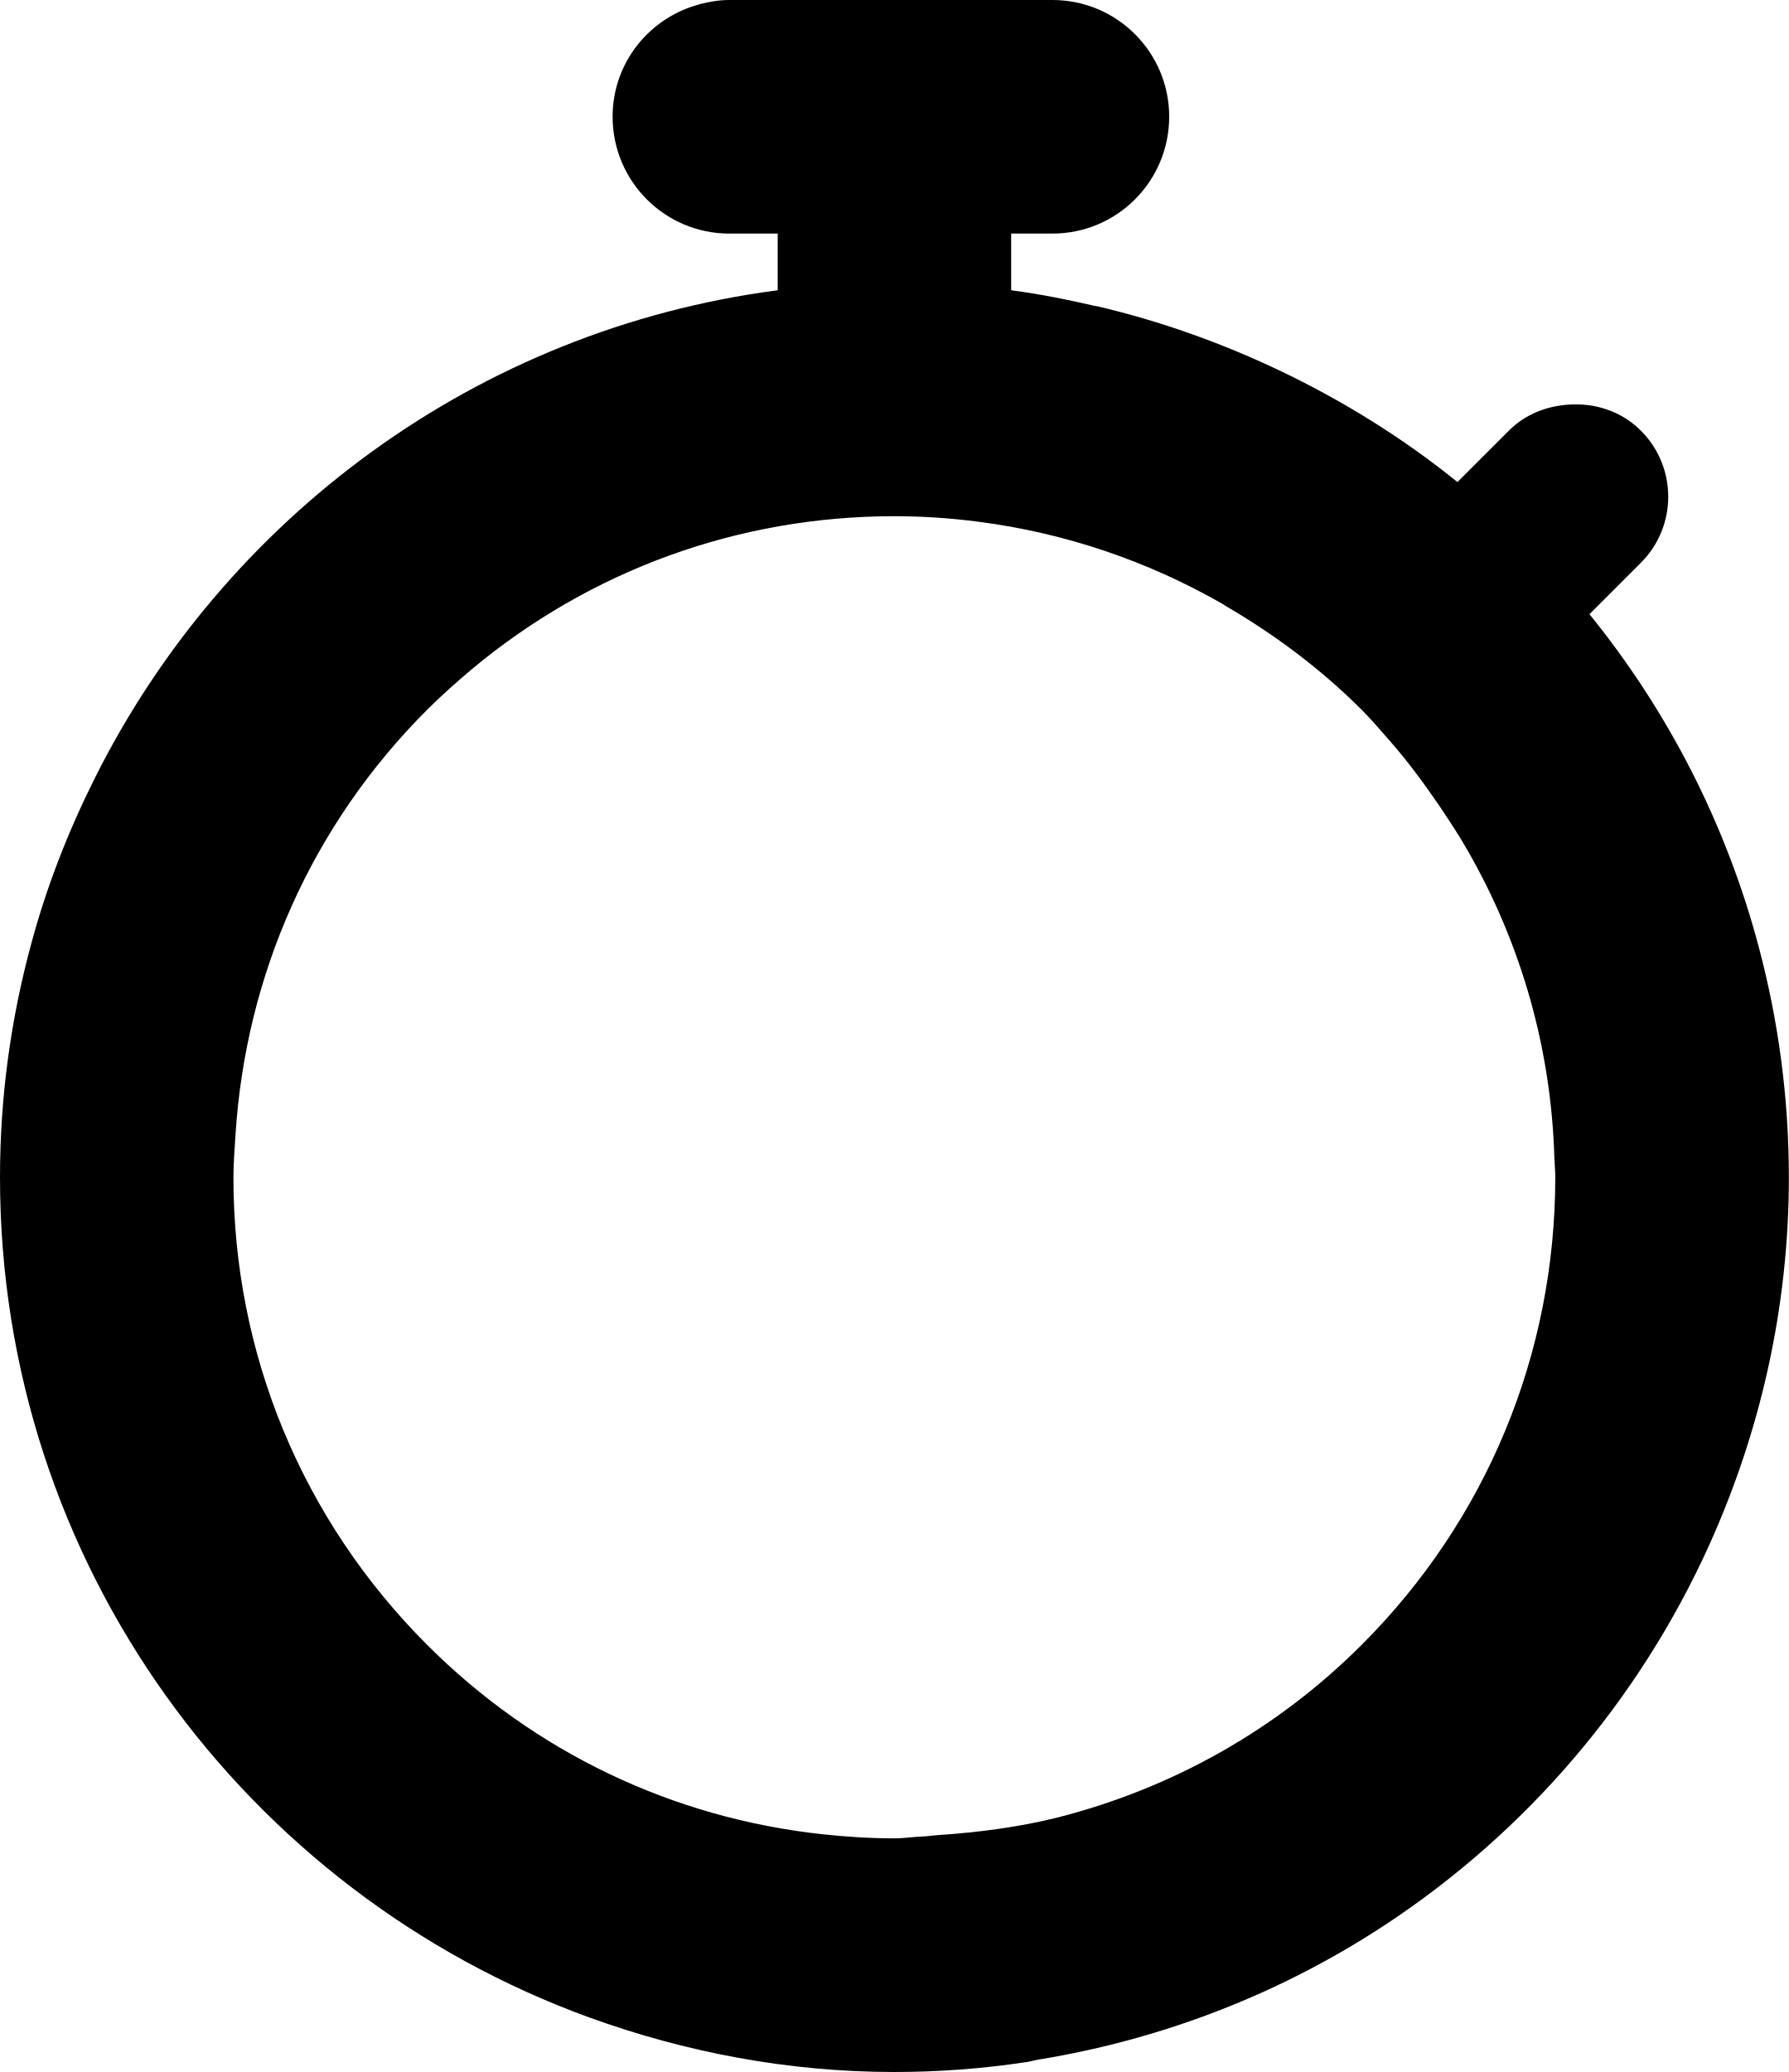
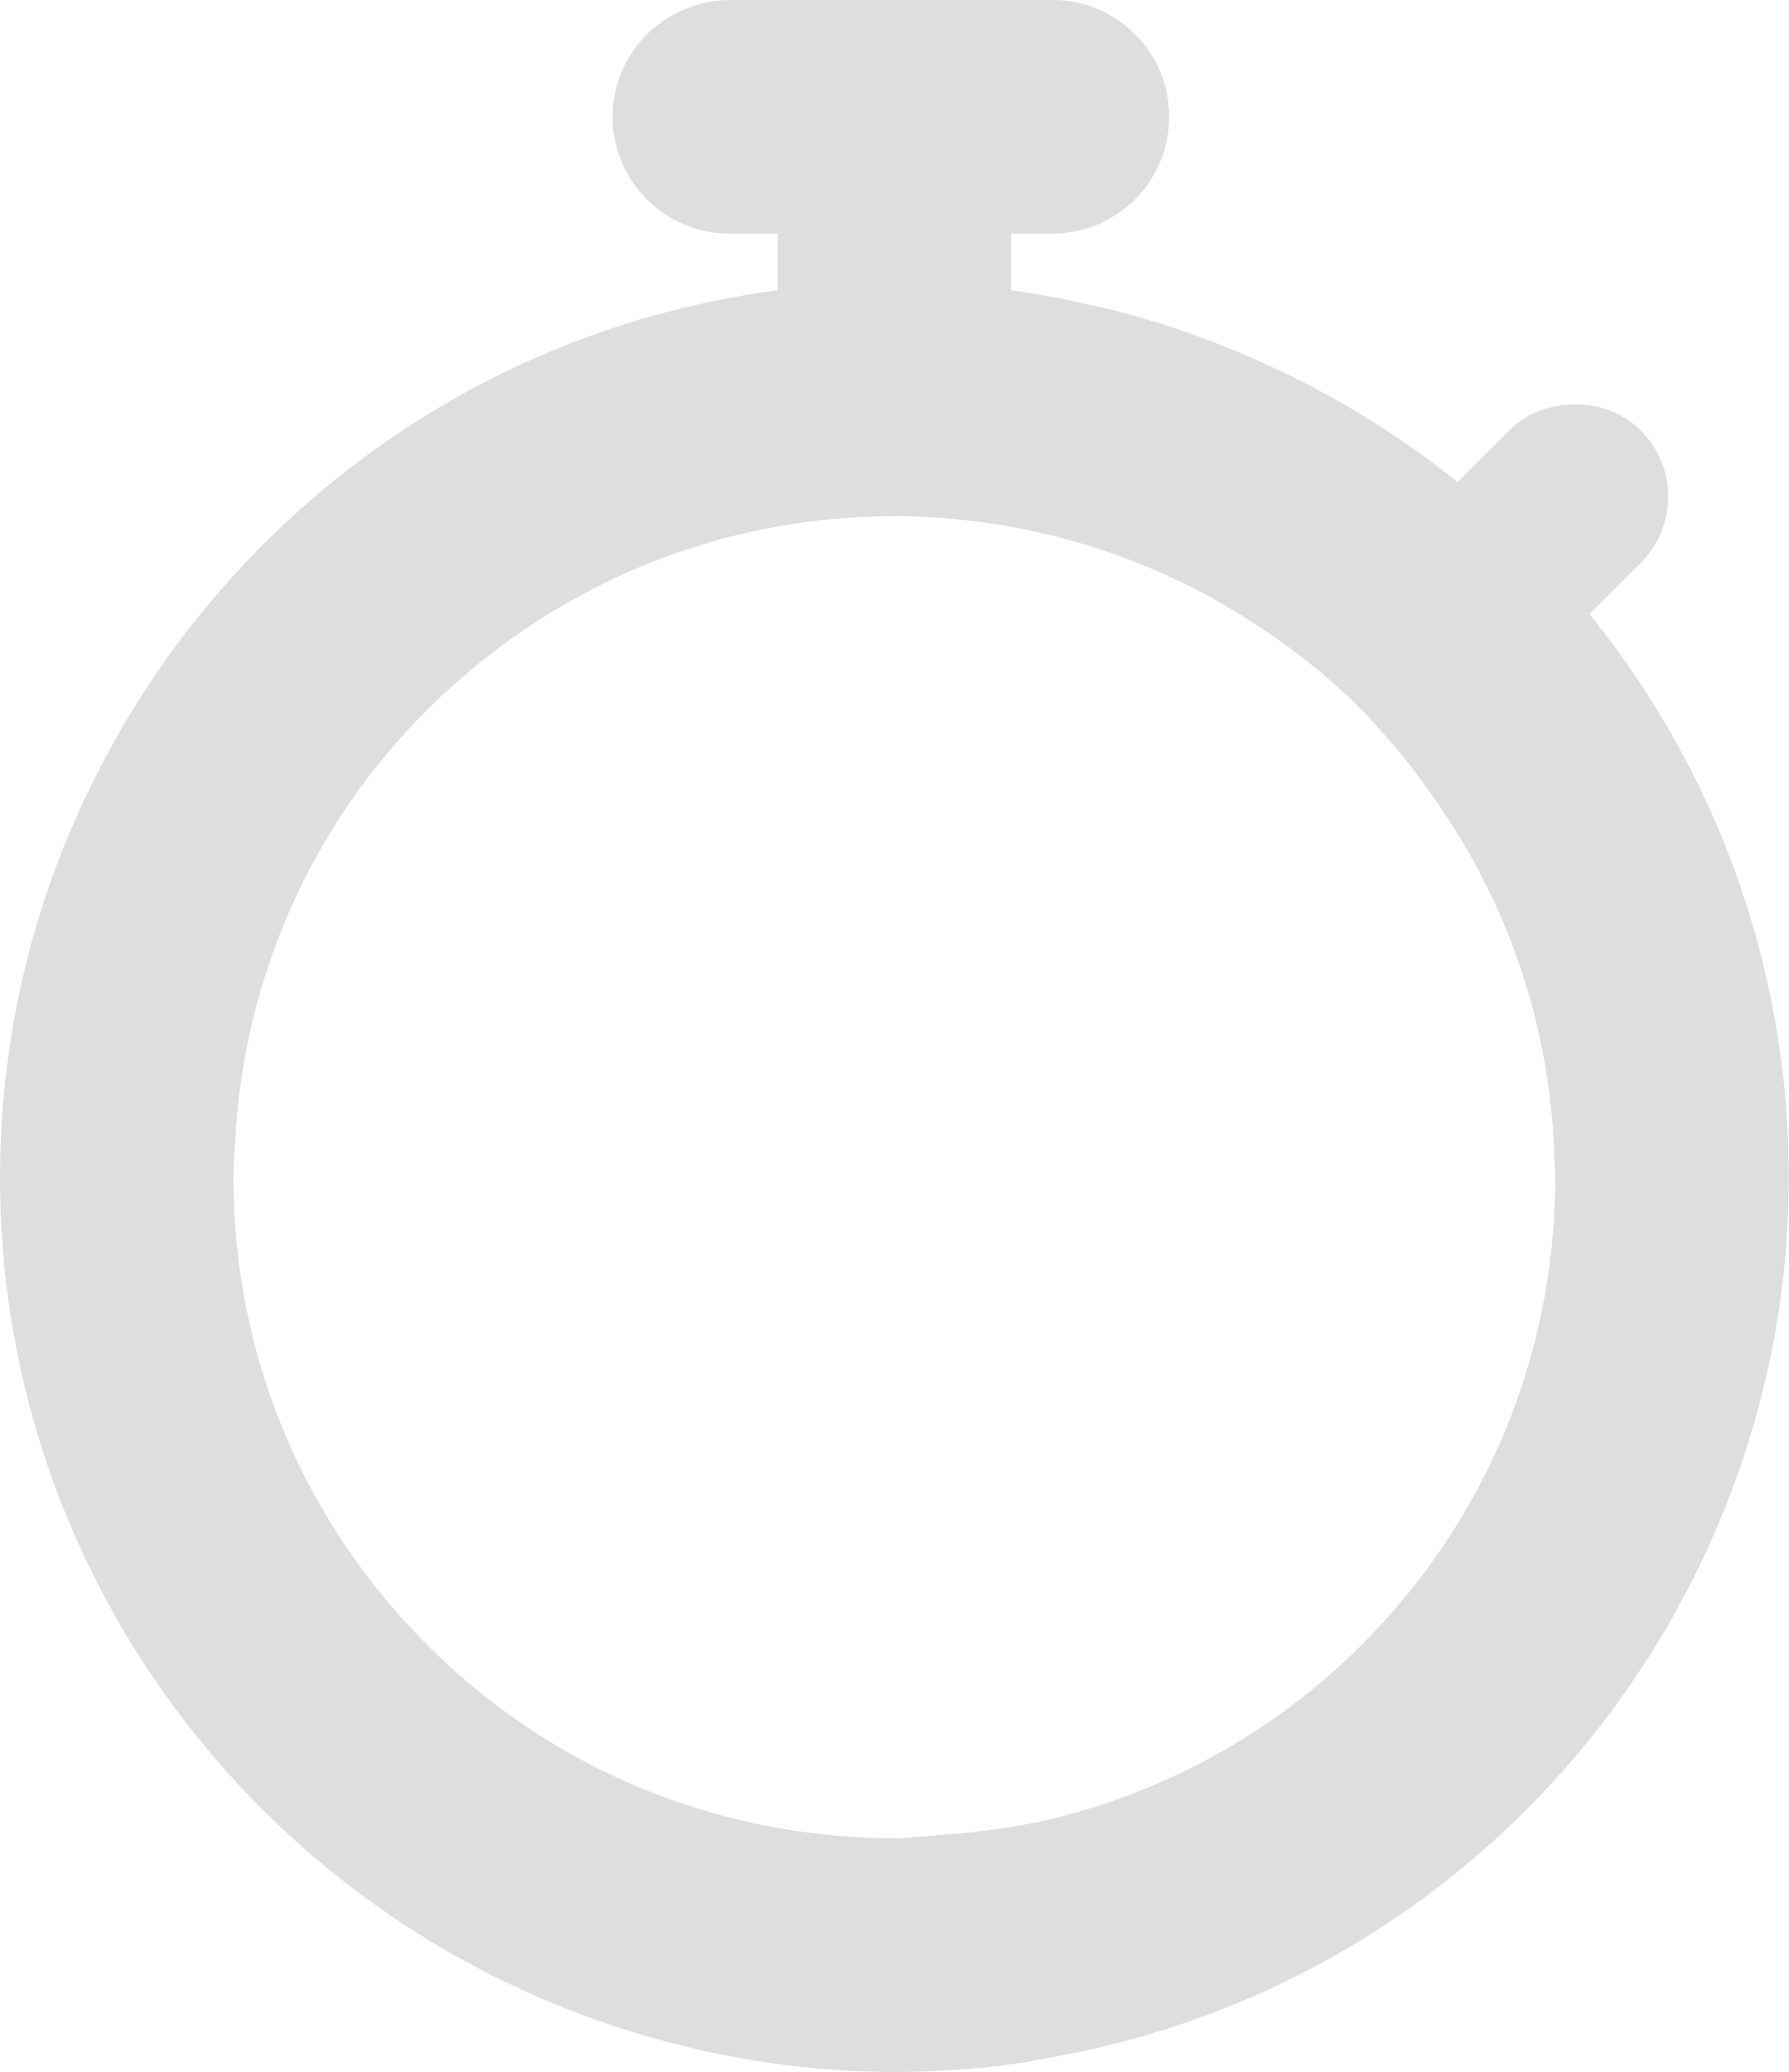
- <svg xmlns="http://www.w3.org/2000/svg" version="1.0" id="Layer_1" x="0px" y="0px" width="298.001px" height="345.097px" viewBox="0 0 298.001 345.097" enable-background="new 0 0 298.001 345.097" xml:space="preserve">
+ <svg xmlns="http://www.w3.org/2000/svg" version="1.0" id="Layer_1" x="0px" y="0px" width="298.001px" fill="#dedede" height="345.097px" viewBox="0 0 298.001 345.097" enable-background="new 0 0 298.001 345.097" xml:space="preserve">
  <g>
    <path d="M293.057,157.98c-5.442-20.657-15.198-39.563-28.273-55.688l8.567-8.563c6.074-6.077,6.074-15.928,0-21.999   c-3.334-3.34-7.78-4.656-12.129-4.333c-3.596,0.254-7.146,1.596-9.866,4.333l-8.563,8.56c-9.083-7.354-19.081-13.552-29.734-18.627   c-9.617-4.558-19.751-8.195-30.338-10.669c-0.089-0.016-0.205-0.016-0.311-0.038c-4.587-1.065-9.204-1.985-13.962-2.613v-7.98   V40.21v-1.306h6.879c10.737,0,19.446-8.709,19.446-19.474c0-10.724-8.709-19.43-19.446-19.43h-6.879h-38.891h-8.062   c-1.713,0-3.356,0.288-4.96,0.697c0,0-0.009,0.029-0.02,0.029c-8.326,2.202-14.463,9.715-14.463,18.704   c0,10.765,8.709,19.474,19.442,19.474h8.062v9.439C79.47,54.876,37.337,86.339,15.7,129.791   c-4.32,8.658-7.893,17.745-10.454,27.238C1.846,169.485,0,182.555,0,196.089c0,64.417,40.952,119.159,98.227,139.946   c15.871,5.734,32.922,9.062,50.772,9.062c7.435,0,14.736-0.559,21.853-1.633c0.762-0.096,1.484-0.321,2.251-0.451   c20.966-3.432,40.528-11.17,57.596-22.392c23.571-15.496,42.378-37.464,54.081-63.389c8.424-18.701,13.222-39.326,13.222-61.144   C298.001,182.92,296.276,170.153,293.057,157.98z M226.848,273.943c-14.194,14.189-31.581,23.877-50.54,28.735   c-6.501,1.626-13.258,2.51-20.067,2.966c-0.971,0.061-1.881,0.23-2.845,0.241c-1.476,0.072-2.916,0.298-4.396,0.298   c-4.044,0-8.062-0.26-12.034-0.688c-24.859-2.698-47.885-13.609-65.823-31.552c-20.794-20.793-32.258-48.454-32.258-77.854   c0-2.328,0.198-4.599,0.334-6.896c1.659-26.815,12.766-51.821,31.924-70.969c2.383-2.372,4.875-4.595,7.421-6.736l0.016-0.013   c19.75-16.48,44.379-25.5,70.421-25.5c4.758,0,9.438,0.327,14.051,0.929c14.462,1.872,28.247,6.572,40.743,13.759   c0.136,0.083,0.286,0.184,0.409,0.279c8.15,4.745,15.798,10.447,22.646,17.282c1.608,1.621,3.067,3.334,4.549,5.031   c0.054,0.054,0.104,0.12,0.167,0.184c3.025,3.447,5.729,7.142,8.292,10.888c1.629,2.442,3.264,4.894,4.694,7.431   c8.845,15.449,13.851,32.852,14.386,51.07c0.038,1.088,0.152,2.147,0.152,3.261C259.088,225.489,247.645,253.15,226.848,273.943z" />
  </g>
</svg>
